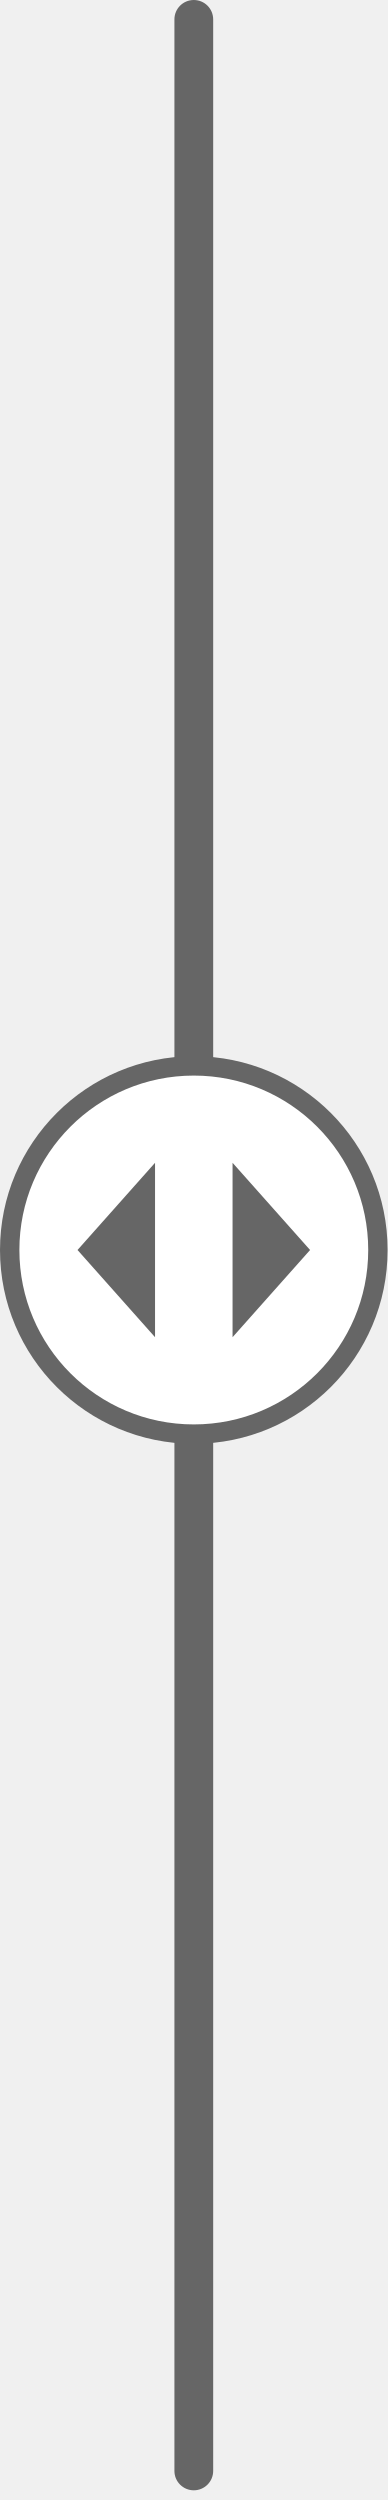
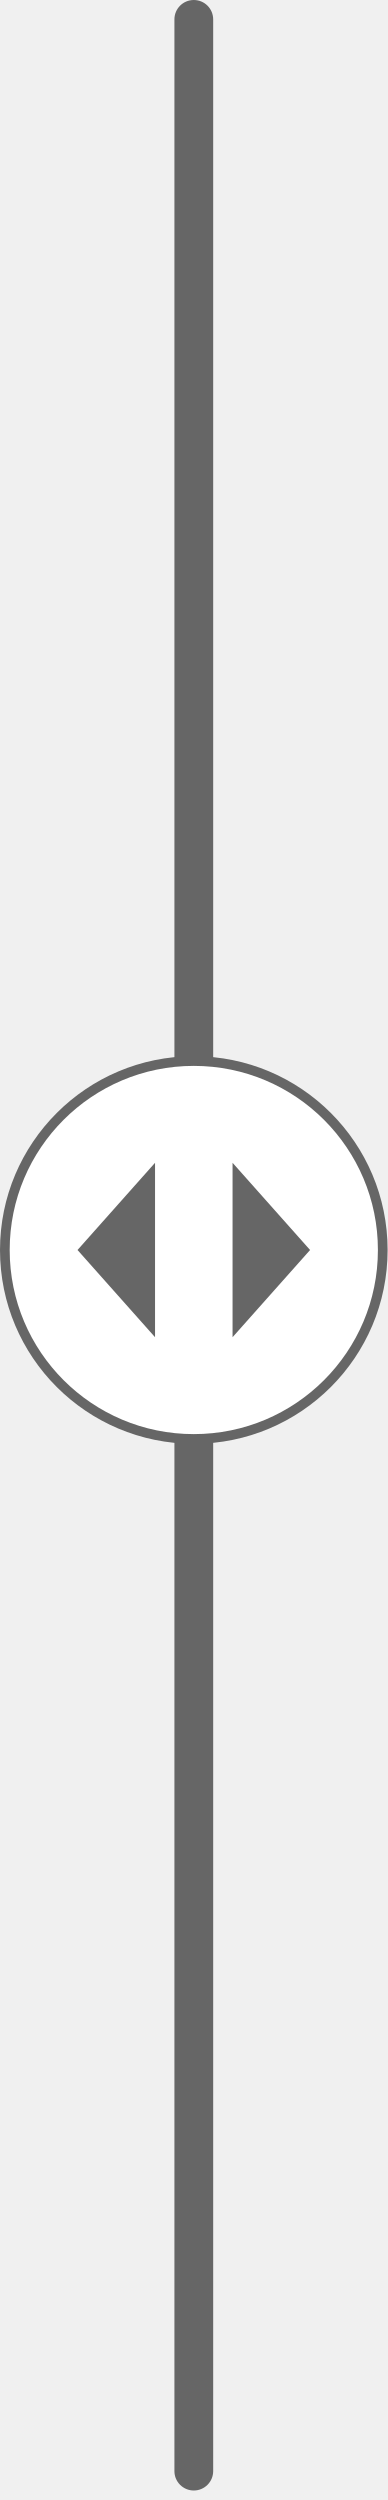
<svg xmlns="http://www.w3.org/2000/svg" width="40" height="258" viewBox="0 0 40 258" fill="none">
-   <rect x="18" width="4" height="257" rx="2" fill="#666" />
-   <rect x="1" y="110" width="38" height="38" rx="19" fill="#fff" />
-   <path d="m16 120-8 9 8 9v-18ZM32 129l-8-9v18l8-9Z" fill="#666" />
-   <rect x="1" y="110" width="38" height="38" rx="19" stroke="#666" stroke-width="2" />
+   <rect x="18" width="4" height="257.02" rx="2" fill="#666666" />
+   <rect x="1" y="110" width="38" height="38" rx="19" stroke="#666666" stroke-width="2" />
+   <rect x="1" y="110" width="38" height="38" rx="19" fill="white" />
+   <path d="M16 120L8 129L16 138V120Z" fill="#666666" />
+   <path d="M32 129L24 120V138L32 129Z" fill="#666666" />
</svg>
